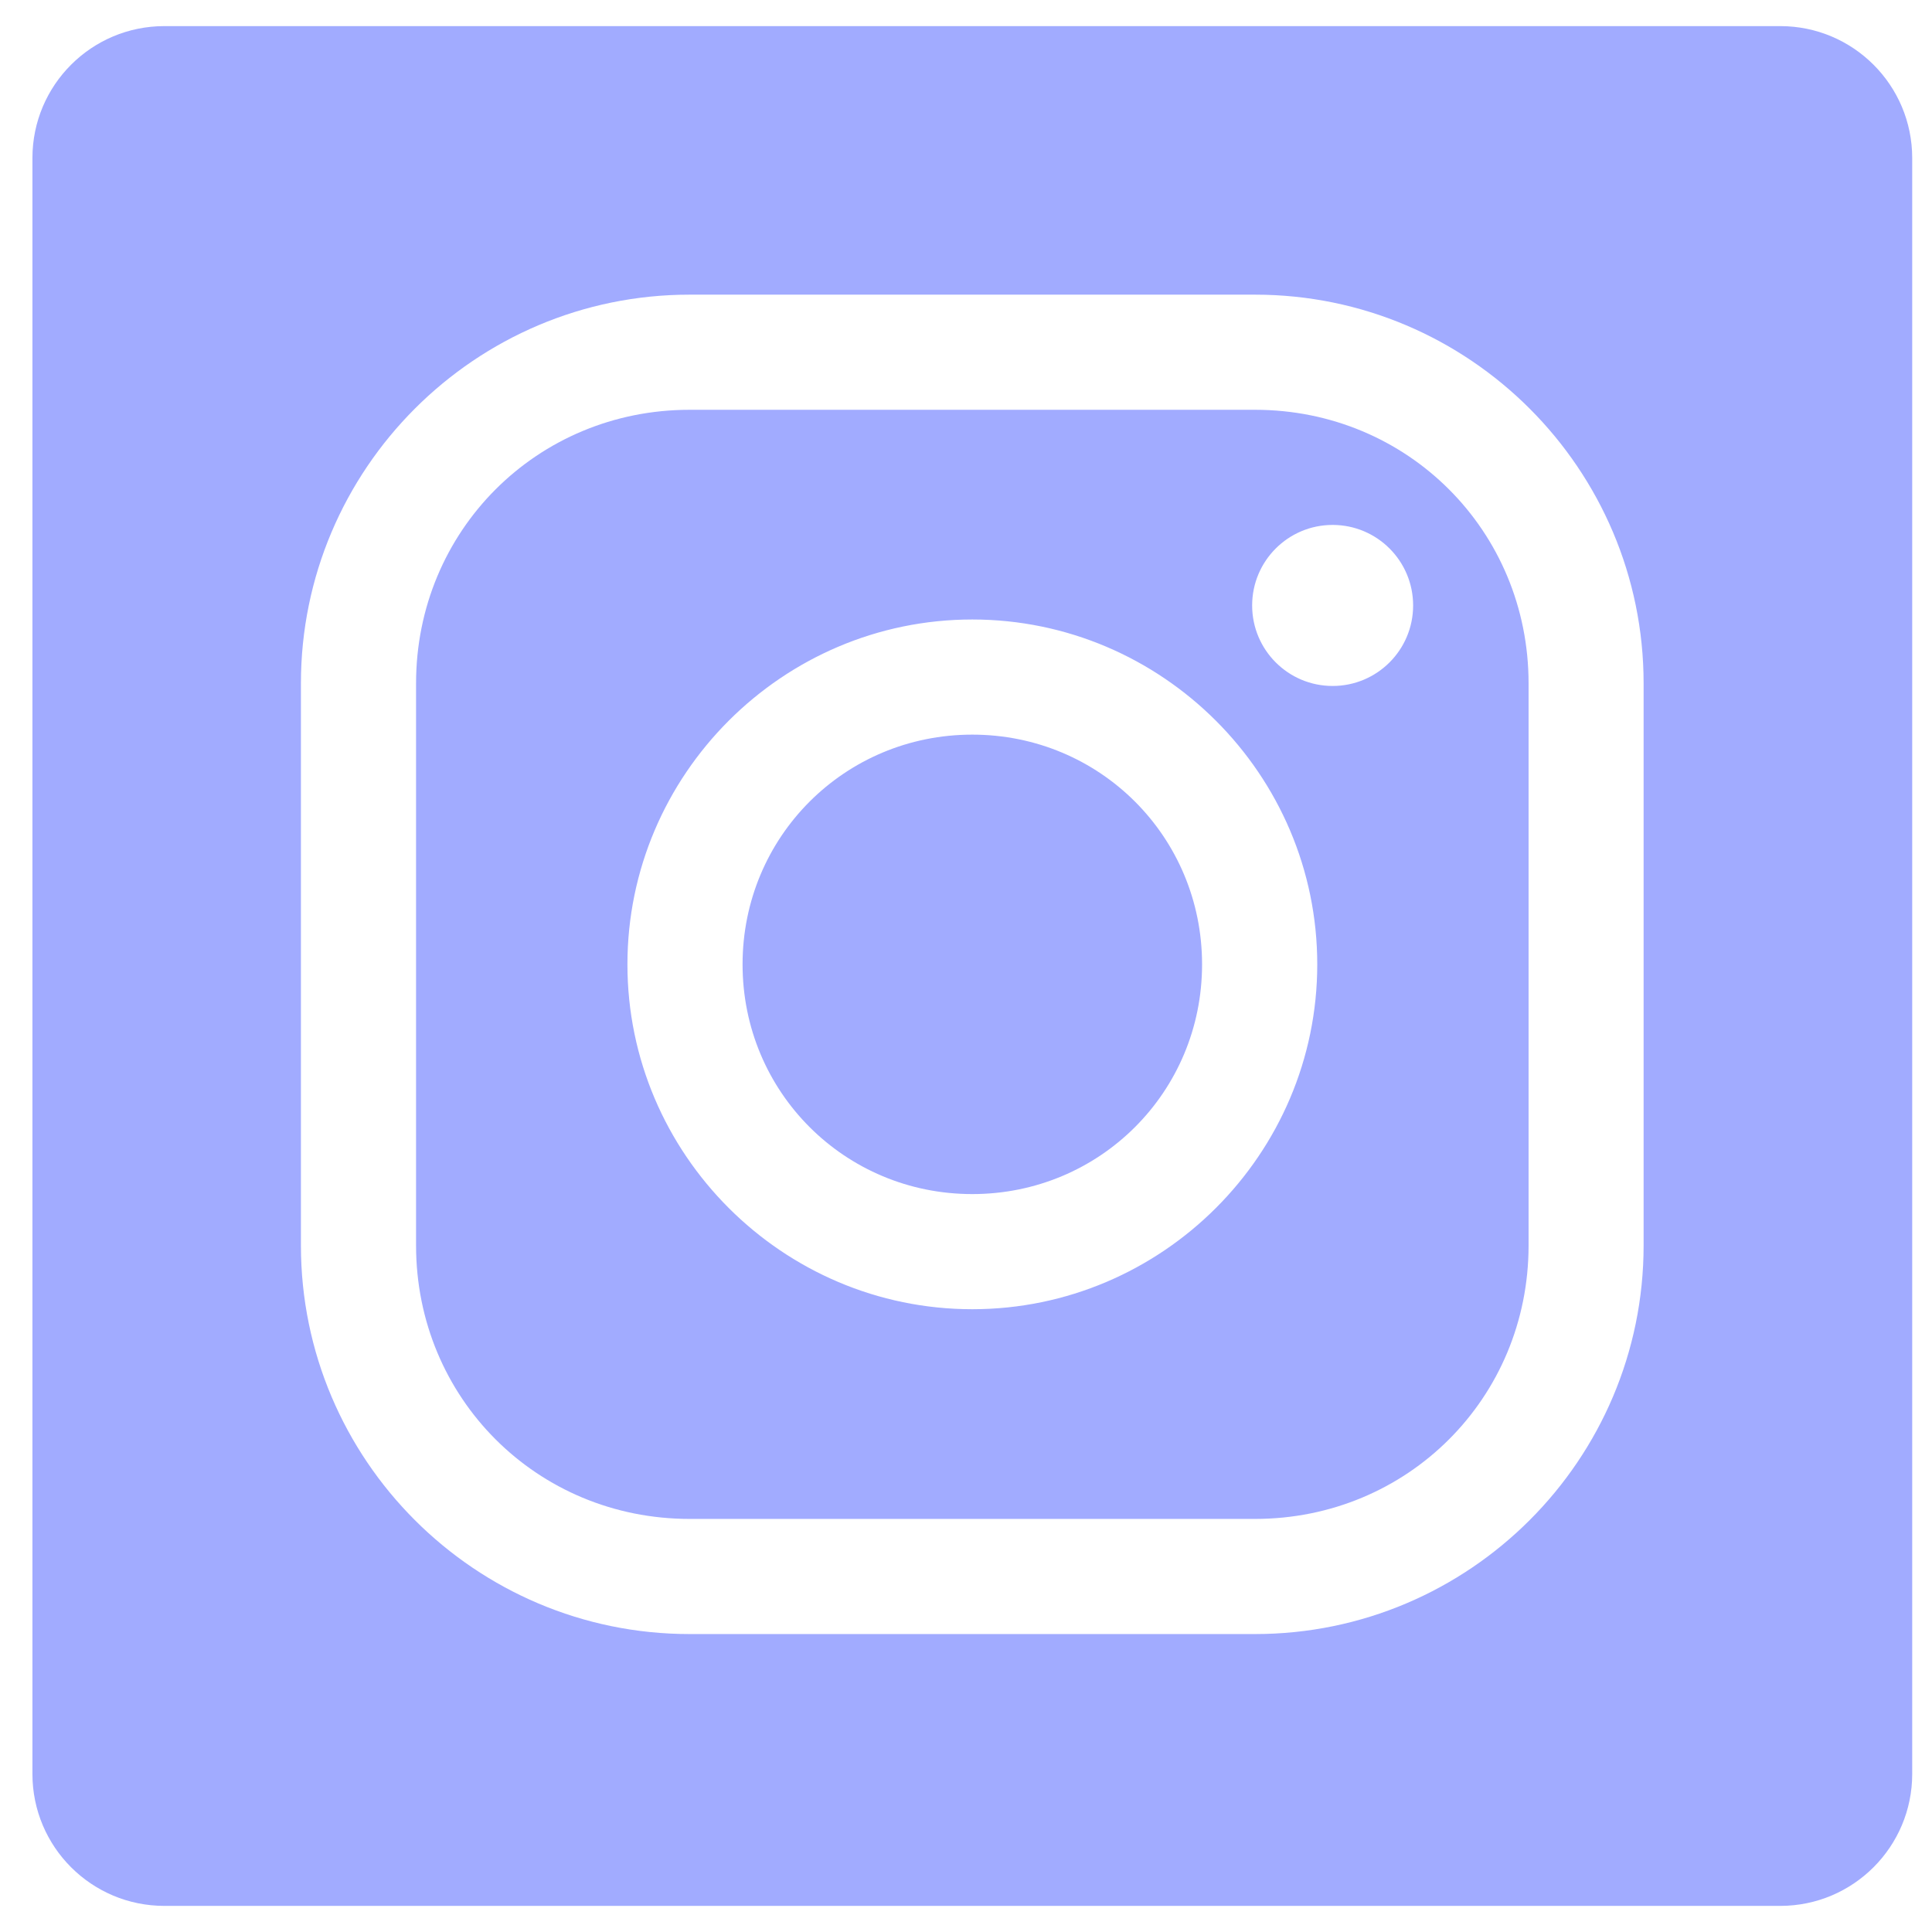
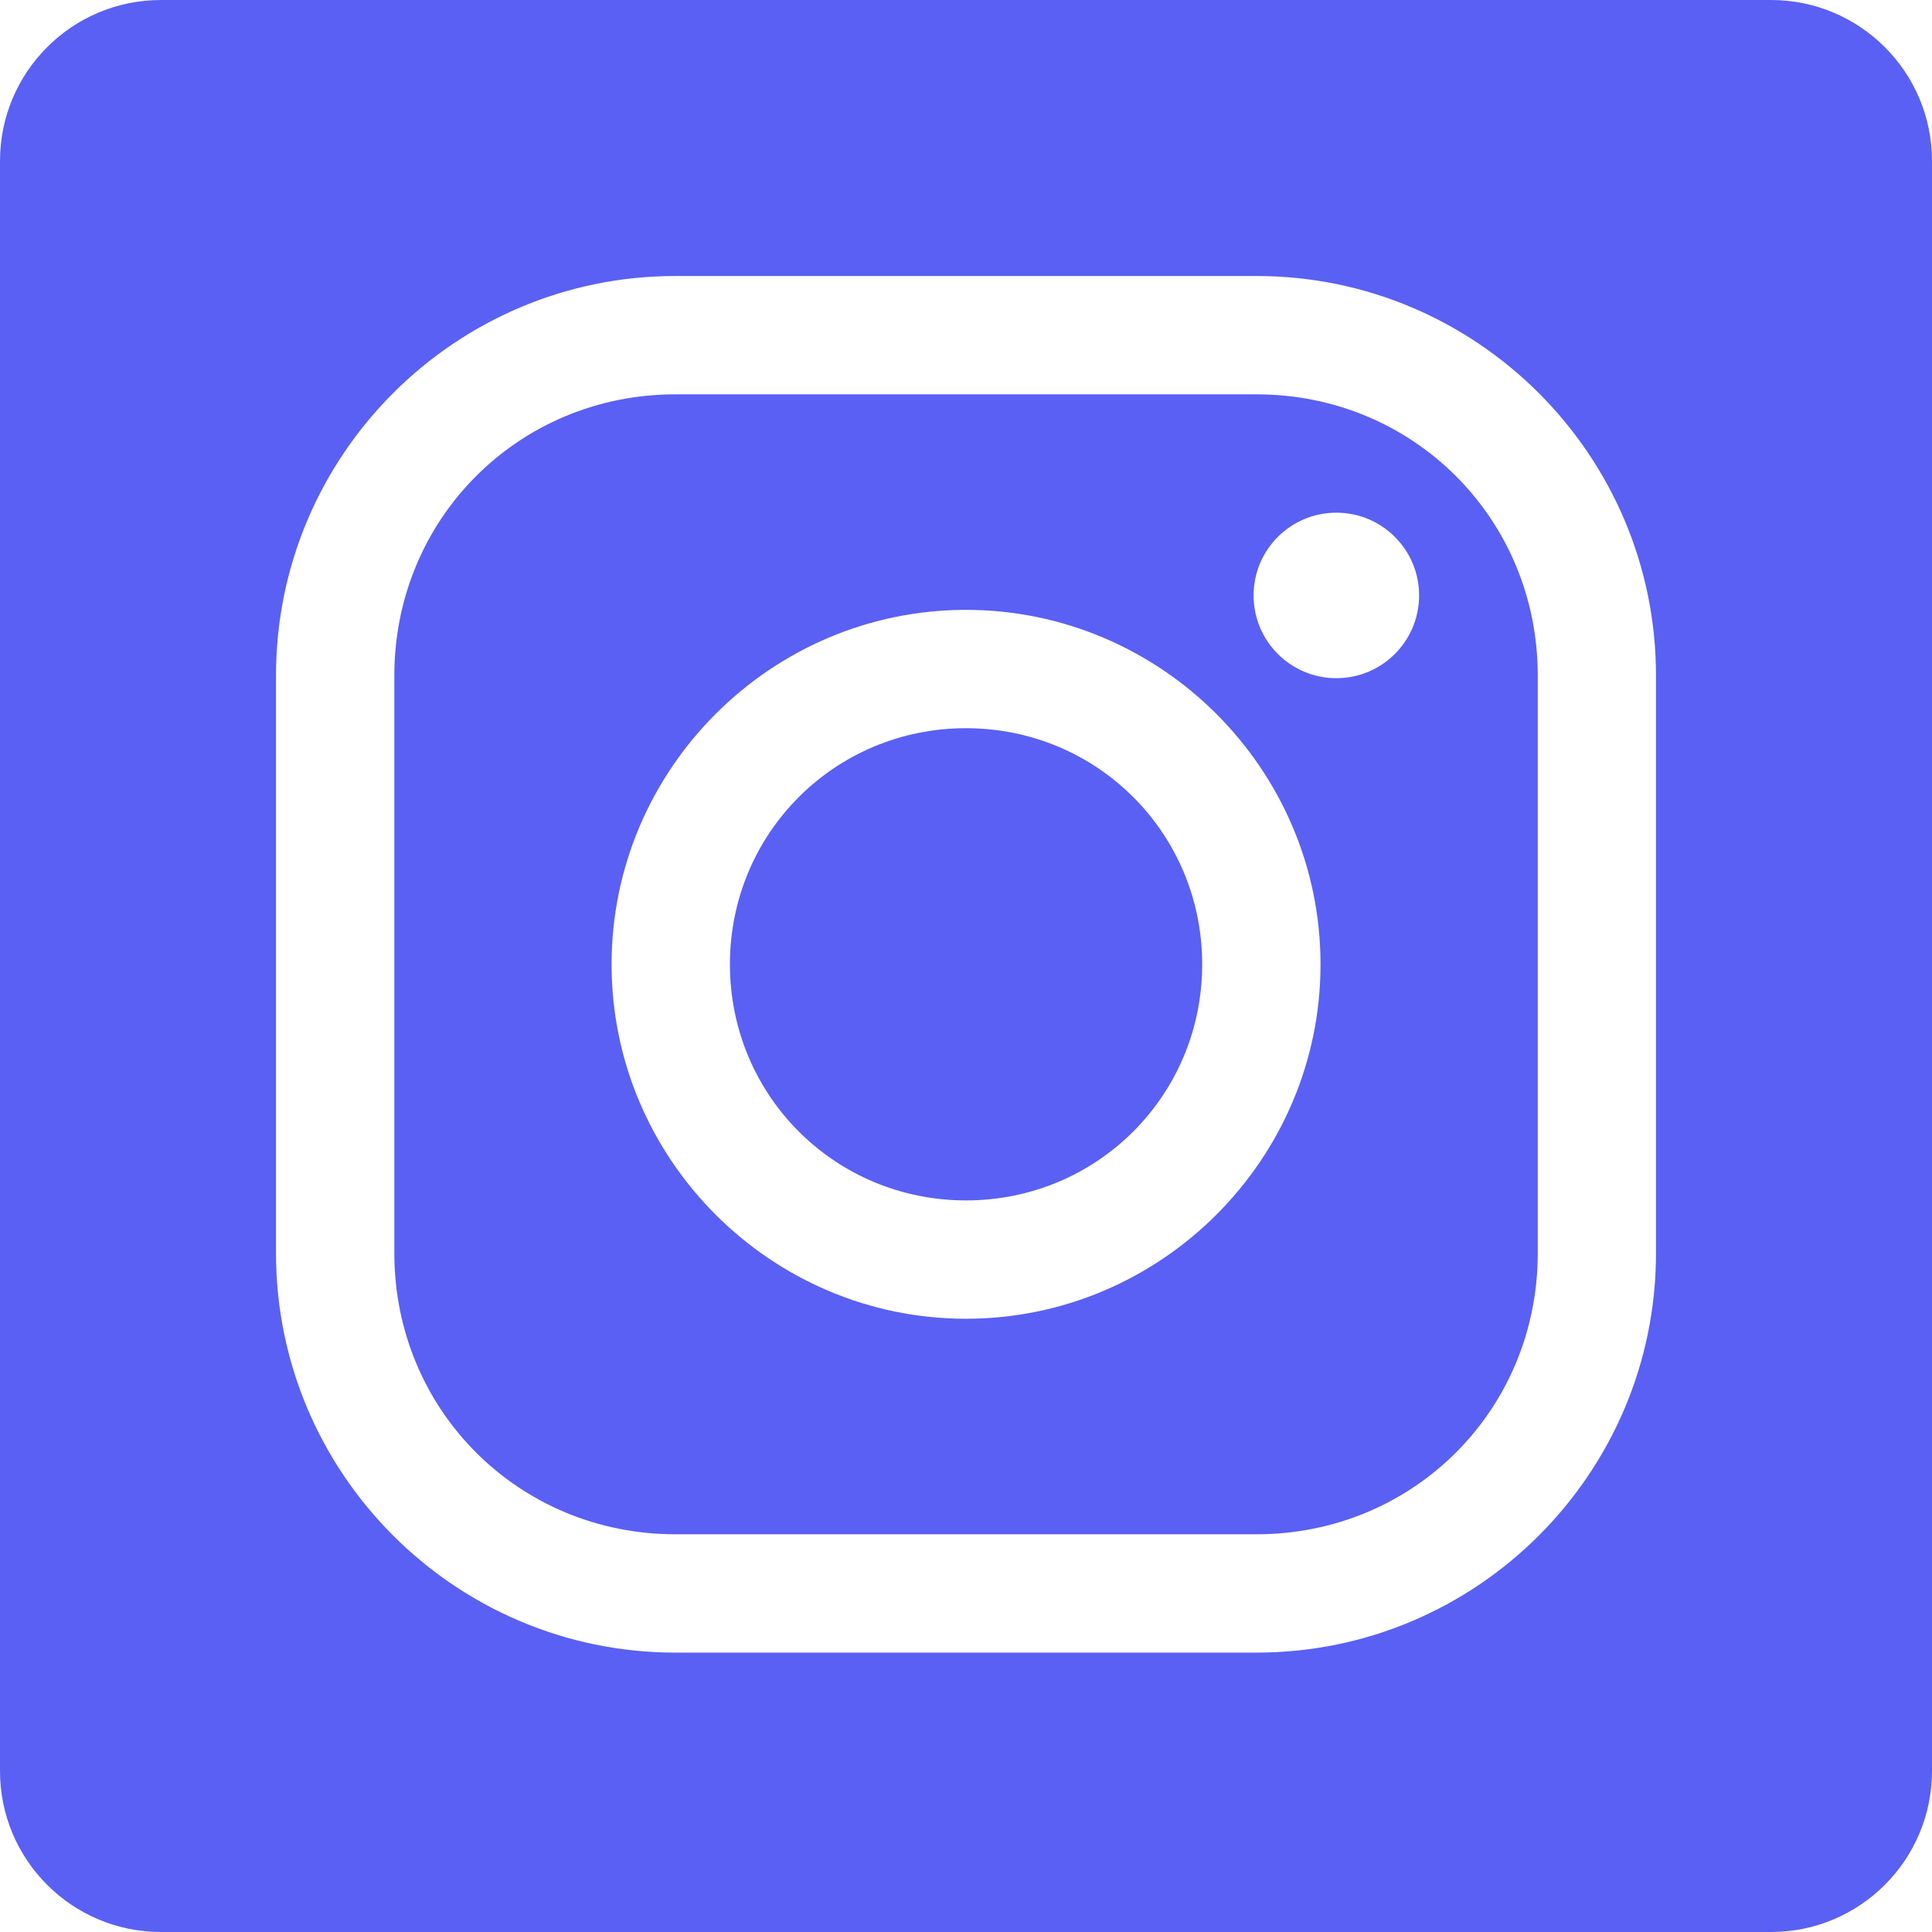
- <svg xmlns="http://www.w3.org/2000/svg" width="36" height="36" viewBox="0 0 37 36" fill="none">
-   <path fill-rule="evenodd" clip-rule="evenodd" d="M3.148 0C1.752 0 0.621 1.131 0.621 2.527V33.473C0.621 34.869 1.752 36 3.148 36H34.094C35.489 36 36.621 34.869 36.621 33.473V2.527C36.621 1.131 35.489 0 34.094 0H3.148ZM5.763 12.587C5.763 8.483 9.101 5.143 13.206 5.143H24.035C28.139 5.143 31.477 8.483 31.477 12.587V23.352C31.477 27.456 28.139 30.794 24.035 30.794H13.206C9.101 30.794 5.763 27.456 5.763 23.352V12.587ZM24.035 7.348H13.206C10.284 7.348 7.968 9.666 7.968 12.587V23.352C7.968 26.273 10.284 28.589 13.206 28.589H24.035C26.956 28.589 29.274 26.273 29.274 23.352V12.587C29.274 9.666 26.956 7.348 24.035 7.348ZM23.98 11.095C23.98 10.243 24.67 9.553 25.521 9.553C26.373 9.553 27.063 10.243 27.063 11.095C27.063 11.947 26.373 12.637 25.521 12.637C24.67 12.637 23.98 11.947 23.98 11.095ZM12.016 17.969C12.016 14.334 14.986 11.364 18.62 11.364C22.255 11.364 25.227 14.334 25.227 17.969C25.227 21.603 22.255 24.573 18.62 24.573C14.986 24.573 12.016 21.603 12.016 17.969ZM23.021 17.969C23.021 15.525 21.064 13.569 18.62 13.569C16.177 13.569 14.221 15.525 14.221 17.969C14.221 20.412 16.177 22.368 18.62 22.368C21.064 22.368 23.021 20.412 23.021 17.969Z" fill="#A1ABFF" />
+ <svg xmlns="http://www.w3.org/2000/svg" width="36" height="36" viewBox="0 0 36 36" fill="none">
+   <path fill-rule="evenodd" clip-rule="evenodd" d="M3 0C1.343 0 0 1.343 0 3V33C0 34.657 1.343 36 3 36H33C34.657 36 36 34.657 36 33V3C36 1.343 34.657 0 33 0H3ZM5.143 12.587C5.143 8.483 8.481 5.143 12.585 5.143H23.414C27.519 5.143 30.857 8.483 30.857 12.587V23.352C30.857 27.456 27.519 30.794 23.414 30.794H12.585C8.481 30.794 5.143 27.456 5.143 23.352V12.587ZM23.414 7.348H12.585C9.664 7.348 7.348 9.666 7.348 12.587V23.352C7.348 26.273 9.664 28.589 12.585 28.589H23.414C26.336 28.589 28.654 26.273 28.654 23.352V12.587C28.654 9.666 26.336 7.348 23.414 7.348ZM23.359 11.095C23.359 10.243 24.049 9.553 24.901 9.553C25.753 9.553 26.443 10.243 26.443 11.095C26.443 11.947 25.753 12.637 24.901 12.637C24.049 12.637 23.359 11.947 23.359 11.095ZM11.396 17.969C11.396 14.334 14.365 11.364 18 11.364C21.635 11.364 24.606 14.334 24.606 17.969C24.606 21.603 21.635 24.573 18 24.573C14.365 24.573 11.396 21.603 11.396 17.969ZM22.401 17.969C22.401 15.525 20.443 13.569 18 13.569C15.557 13.569 13.601 15.525 13.601 17.969C13.601 20.412 15.557 22.368 18 22.368C20.443 22.368 22.401 20.412 22.401 17.969Z" fill="#5A60F3" />
</svg>
